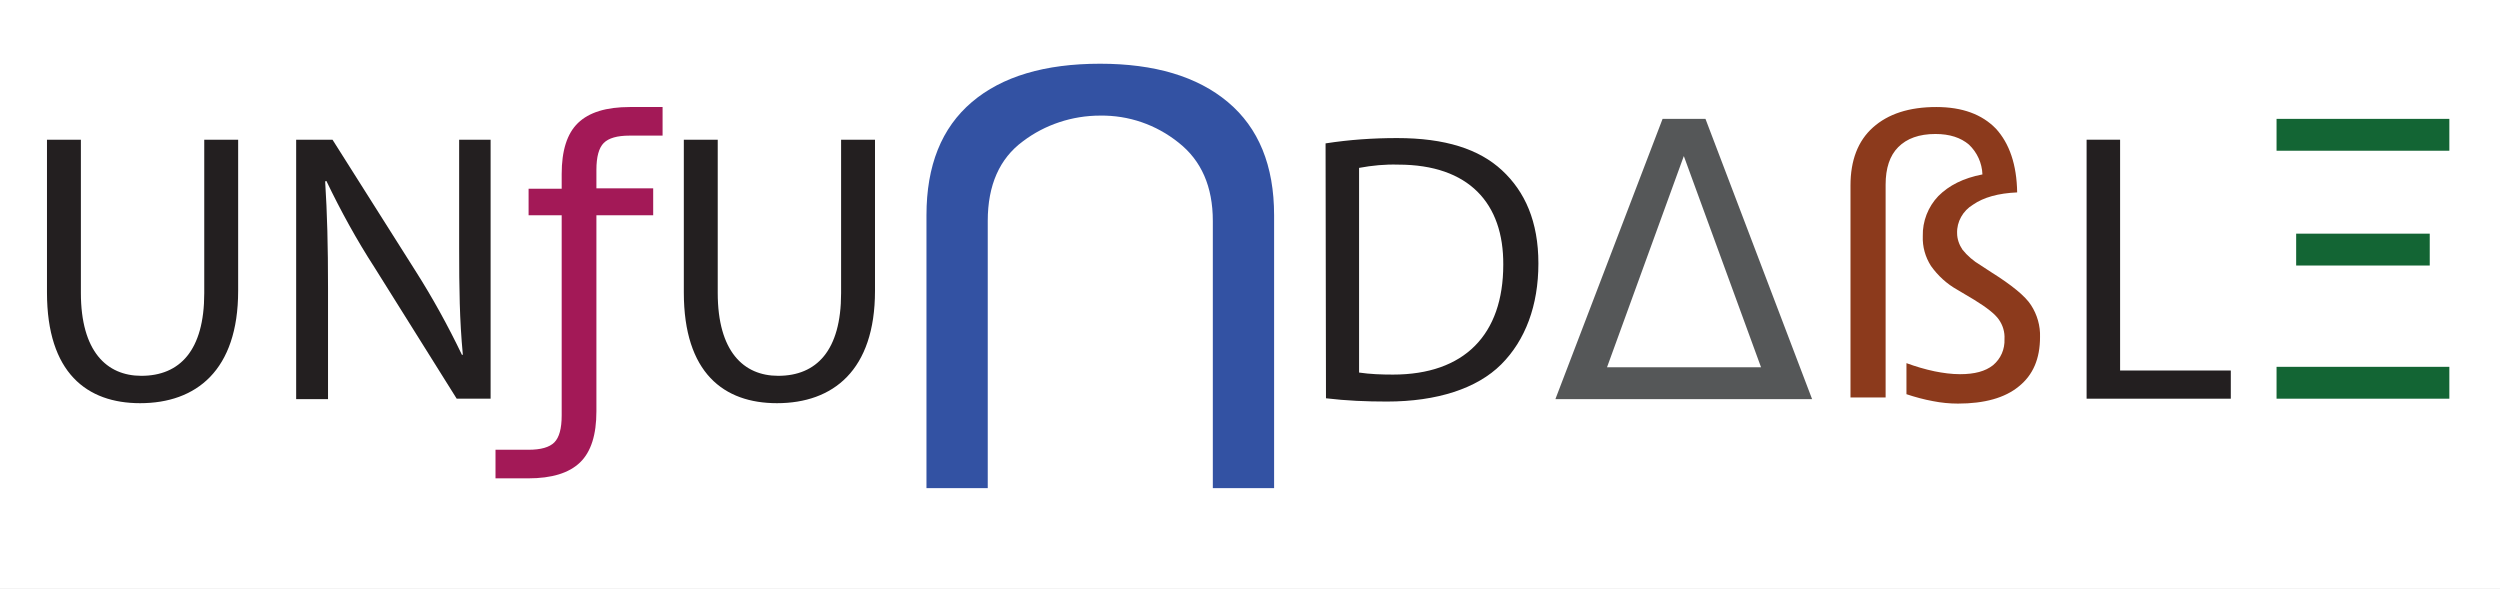
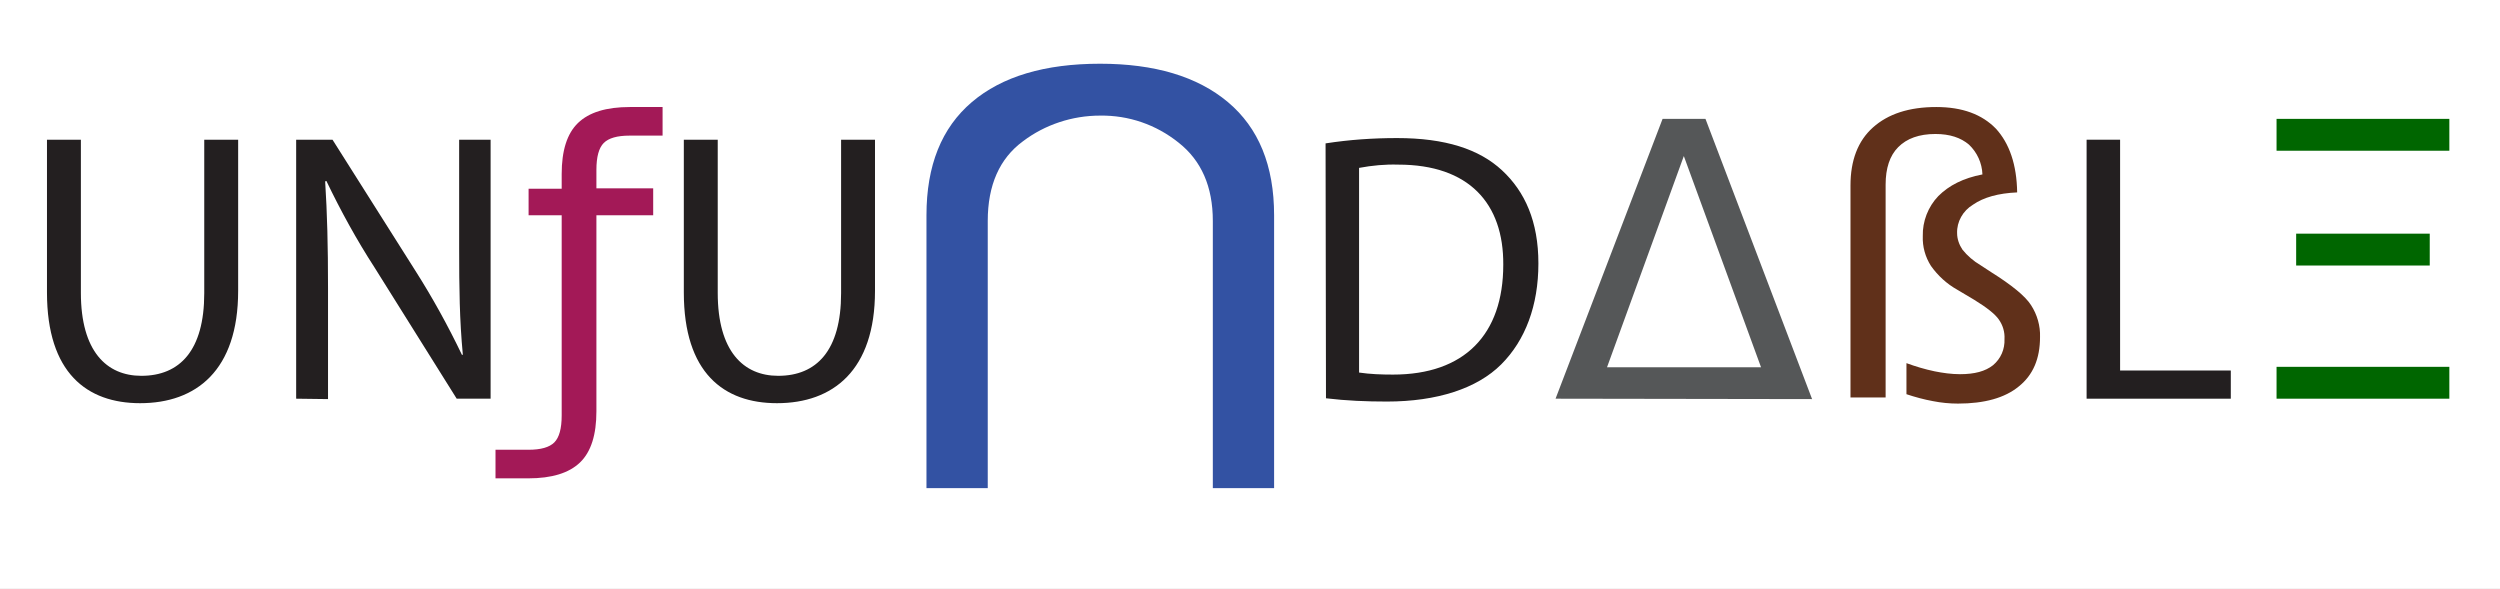
<svg xmlns="http://www.w3.org/2000/svg" version="1.1" id="Card_Backs" x="0px" y="0px" viewBox="0 0 612 144" style="enable-background:new 0 0 612 144;" xml:space="preserve">
  <style type="text/css">
	.st0{fill:#FFFFFF;}
	.st1{fill:#231F20;}
	.st2{fill:#A31957;}
	.st3{fill:#3352A3;}
	.st4{fill:#555758;}
- 	.st5{fill:#8C3A1C;}
- 	.st6{fill:#136534;}
+ 	.st5{fill:#60301A;}
+ 	.st6{fill:#006600;}
</style>
  <rect class="st0" width="612" height="144" />
  <path class="st1" d="M19.8,34.2v37.5C19.8,86,26.1,92,34.6,92C44,92,50,85.8,50,71.8V34.2h8.3v37c0,19.5-10.3,27.5-24,27.5  c-13,0-22.8-7.4-22.8-27.1V34.2H19.8z" />
-   <path class="st1" d="M72.5,97.6V34.2h8.9l20.3,32.1c4.2,6.6,8,13.5,11.4,20.6l0.2-0.1c-0.8-8.5-0.9-16.2-0.9-26.1V34.2h7.7v63.4  h-8.3L91.7,65.5c-4.4-6.8-8.3-13.9-11.8-21.2l-0.3,0.1c0.5,8,0.7,15.6,0.7,26.2v27.1H72.5z" />
-   <path class="st2" d="M162.2,26.2v7h-8.1c-3,0-5.1,0.6-6.3,1.8c-1.2,1.2-1.8,3.4-1.8,6.6v4.5h13.9v6.6H146v48c0,5.7-1.3,9.9-4,12.5  s-6.9,3.9-12.7,3.9h-8v-7h8.1c3,0,5.1-0.6,6.3-1.8s1.8-3.4,1.8-6.6v-49h-8.1v-6.5h8.1v-3.6c0-5.7,1.3-9.9,4-12.5  c2.7-2.6,6.9-3.9,12.7-3.9H162.2z" />
+   <path class="st1" d="M72.5,97.6V34.2h8.9l20.3,32.1c4.2,6.6,8,13.5,11.4,20.6l0.2-0.1c-0.8-8.5-0.9-16.2-0.9-26.1V34.2h7.7v63.4  h-8.3L91.7,65.5c-4.4-6.8-8.3-13.9-11.8-21.2l-0.3,0.1c0.5,8,0.7,15.6,0.7,26.2v27.1L72.5,97.6L72.5,97.6z" />
+   <path class="st2" d="M162.2,26.2v7h-8.1c-3,0-5.1,0.6-6.3,1.8s-1.8,3.4-1.8,6.6v4.5h13.9v6.6H146v48c0,5.7-1.3,9.9-4,12.5  s-6.9,3.9-12.7,3.9h-8v-7h8.1c3,0,5.1-0.6,6.3-1.8s1.8-3.4,1.8-6.6v-49h-8.1v-6.5h8.1v-3.6c0-5.7,1.3-9.9,4-12.5s6.9-3.9,12.7-3.9  C154.2,26.2,162.2,26.2,162.2,26.2z" />
  <path class="st1" d="M175.7,34.2v37.5C175.7,86,182,92,190.5,92c9.4,0,15.4-6.2,15.4-20.2V34.2h8.3v37c0,19.5-10.3,27.5-24,27.5  c-13,0-22.8-7.4-22.8-27.1V34.2H175.7z" />
  <path class="st3" d="M269.3,28.3c-6.8,0-13.5,2.2-18.9,6.3c-5.7,4.2-8.6,10.7-8.6,19.5v65.4h-15V52.7c0-12.2,3.7-21.4,11.1-27.7  s17.9-9.4,31.4-9.4c13.3,0,23.8,3.1,31.3,9.4s11.3,15.5,11.3,27.7v66.8h-15V54.1c0-8.4-2.8-14.8-8.4-19.2  C283,30.5,276.3,28.2,269.3,28.3z" />
-   <path class="st1" d="M324.5,35.1c5.8-0.9,11.6-1.3,17.5-1.3c11.8,0,20.1,2.7,25.7,7.9s8.9,12.5,8.9,22.8s-3.2,18.8-9.1,24.7  s-15.7,9.1-28,9.1c-5,0-9.9-0.2-14.9-0.8L324.5,35.1z M332.7,91.2c2.7,0.4,5.5,0.5,8.3,0.5c17.5,0,27-9.8,27-26.9  c0.1-15-8.4-24.5-25.7-24.5c-3.2-0.1-6.4,0.2-9.6,0.8V91.2z" />
-   <path class="st4" d="M380.8,97.6L407,29.1h10.5l26.1,68.6H380.8z M412.2,38.2l-18.8,51.7h37.7L412.2,38.2z" />
+   <path class="st1" d="M324.5,35.1c5.8-0.9,11.6-1.3,17.5-1.3c11.8,0,20.1,2.7,25.7,7.9s8.9,12.5,8.9,22.8s-3.2,18.8-9.1,24.7  s-15.7,9.1-28,9.1c-5,0-9.9-0.2-14.9-0.8L324.5,35.1z M332.7,91.2c2.7,0.4,5.5,0.5,8.3,0.5c17.5,0,27-9.8,27-26.9  c0.1-15-8.4-24.5-25.7-24.5c-3.2-0.1-6.4,0.2-9.6,0.8L332.7,91.2L332.7,91.2z" />
+   <path class="st4" d="M380.8,97.6L407,29.1h10.5l26.1,68.6L380.8,97.6L380.8,97.6z M412.2,38.2l-18.8,51.7h37.7L412.2,38.2z" />
  <path class="st5" d="M453,45.4c0-6.1,1.8-10.9,5.5-14.2s8.8-5,15.5-5c6.4,0,11.2,1.8,14.6,5.3c3.3,3.6,5.1,8.8,5.2,15.6  c-4.6,0.2-8.2,1.2-10.8,3c-2.5,1.5-4,4.2-3.9,7c0,1.4,0.5,2.8,1.3,4c1.2,1.5,2.7,2.8,4.4,3.8l2.6,1.7c5.1,3.2,8.4,5.9,9.8,8.1  c1.5,2.3,2.3,5.1,2.2,7.8c0,5.3-1.7,9.3-5.2,12.1c-3.4,2.8-8.4,4.2-14.9,4.2c-2,0-4.1-0.2-6.1-0.6c-2.2-0.4-4.4-1-6.5-1.7v-7.6  c2.2,0.8,4.5,1.5,6.9,2c2,0.4,4.1,0.7,6.2,0.7c3.6,0,6.2-0.7,8.1-2.2c1.9-1.6,2.9-3.9,2.8-6.4c0.1-1.7-0.4-3.4-1.4-4.8  c-0.9-1.3-2.9-2.9-6-4.8l-4.2-2.5c-2.5-1.4-4.7-3.4-6.4-5.8c-1.4-2.2-2.1-4.7-2-7.3c-0.1-3.6,1.3-7.2,3.8-9.8  c2.6-2.6,6.1-4.4,10.8-5.3c-0.1-2.8-1.3-5.4-3.3-7.3c-2-1.7-4.7-2.6-8.2-2.6c-4,0-7,1.1-9.1,3.2c-2.1,2.1-3.1,5.2-3.1,9.2v52.1H453  V45.4z" />
  <path class="st1" d="M510.8,34.2h8.2v56.5h27.1v6.9h-35.3V34.2z" />
  <path class="st6" d="M557.3,29.1h42.3v7.8h-42.3V29.1z M557.3,89.8h42.3v7.8h-42.3V89.8z M562.1,57.2h32.7V65h-32.7V57.2z" />
</svg>
